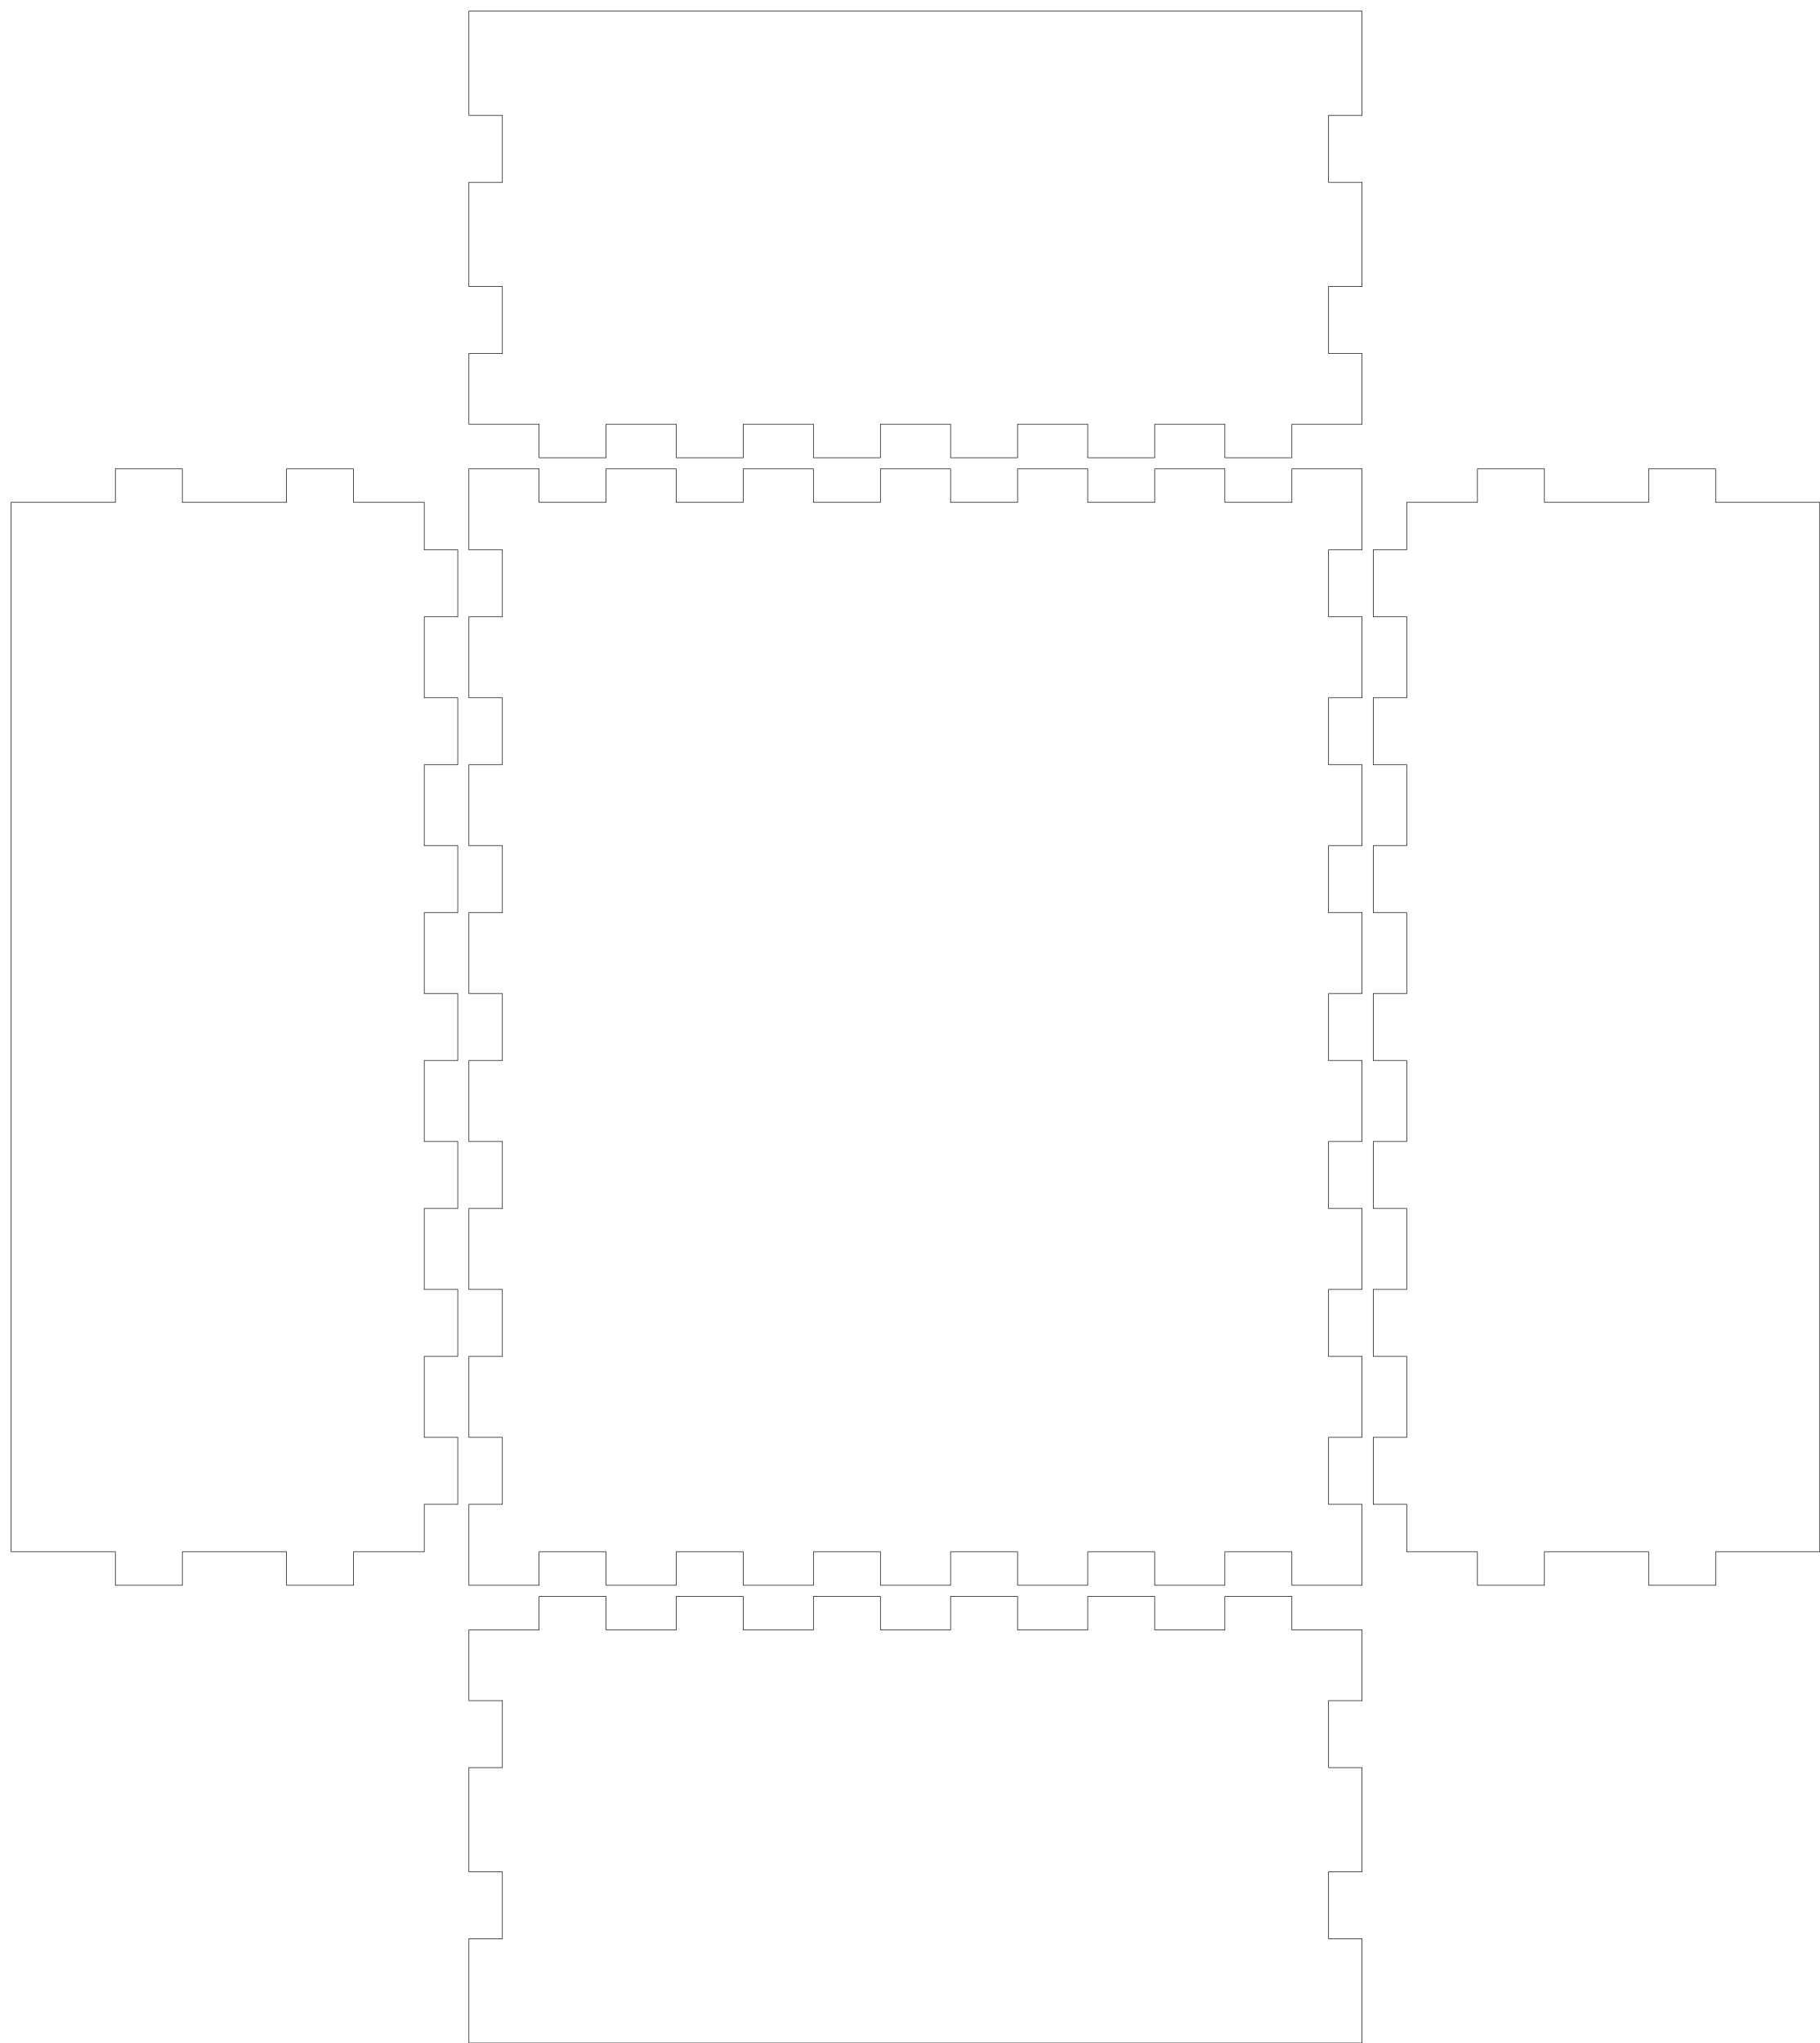
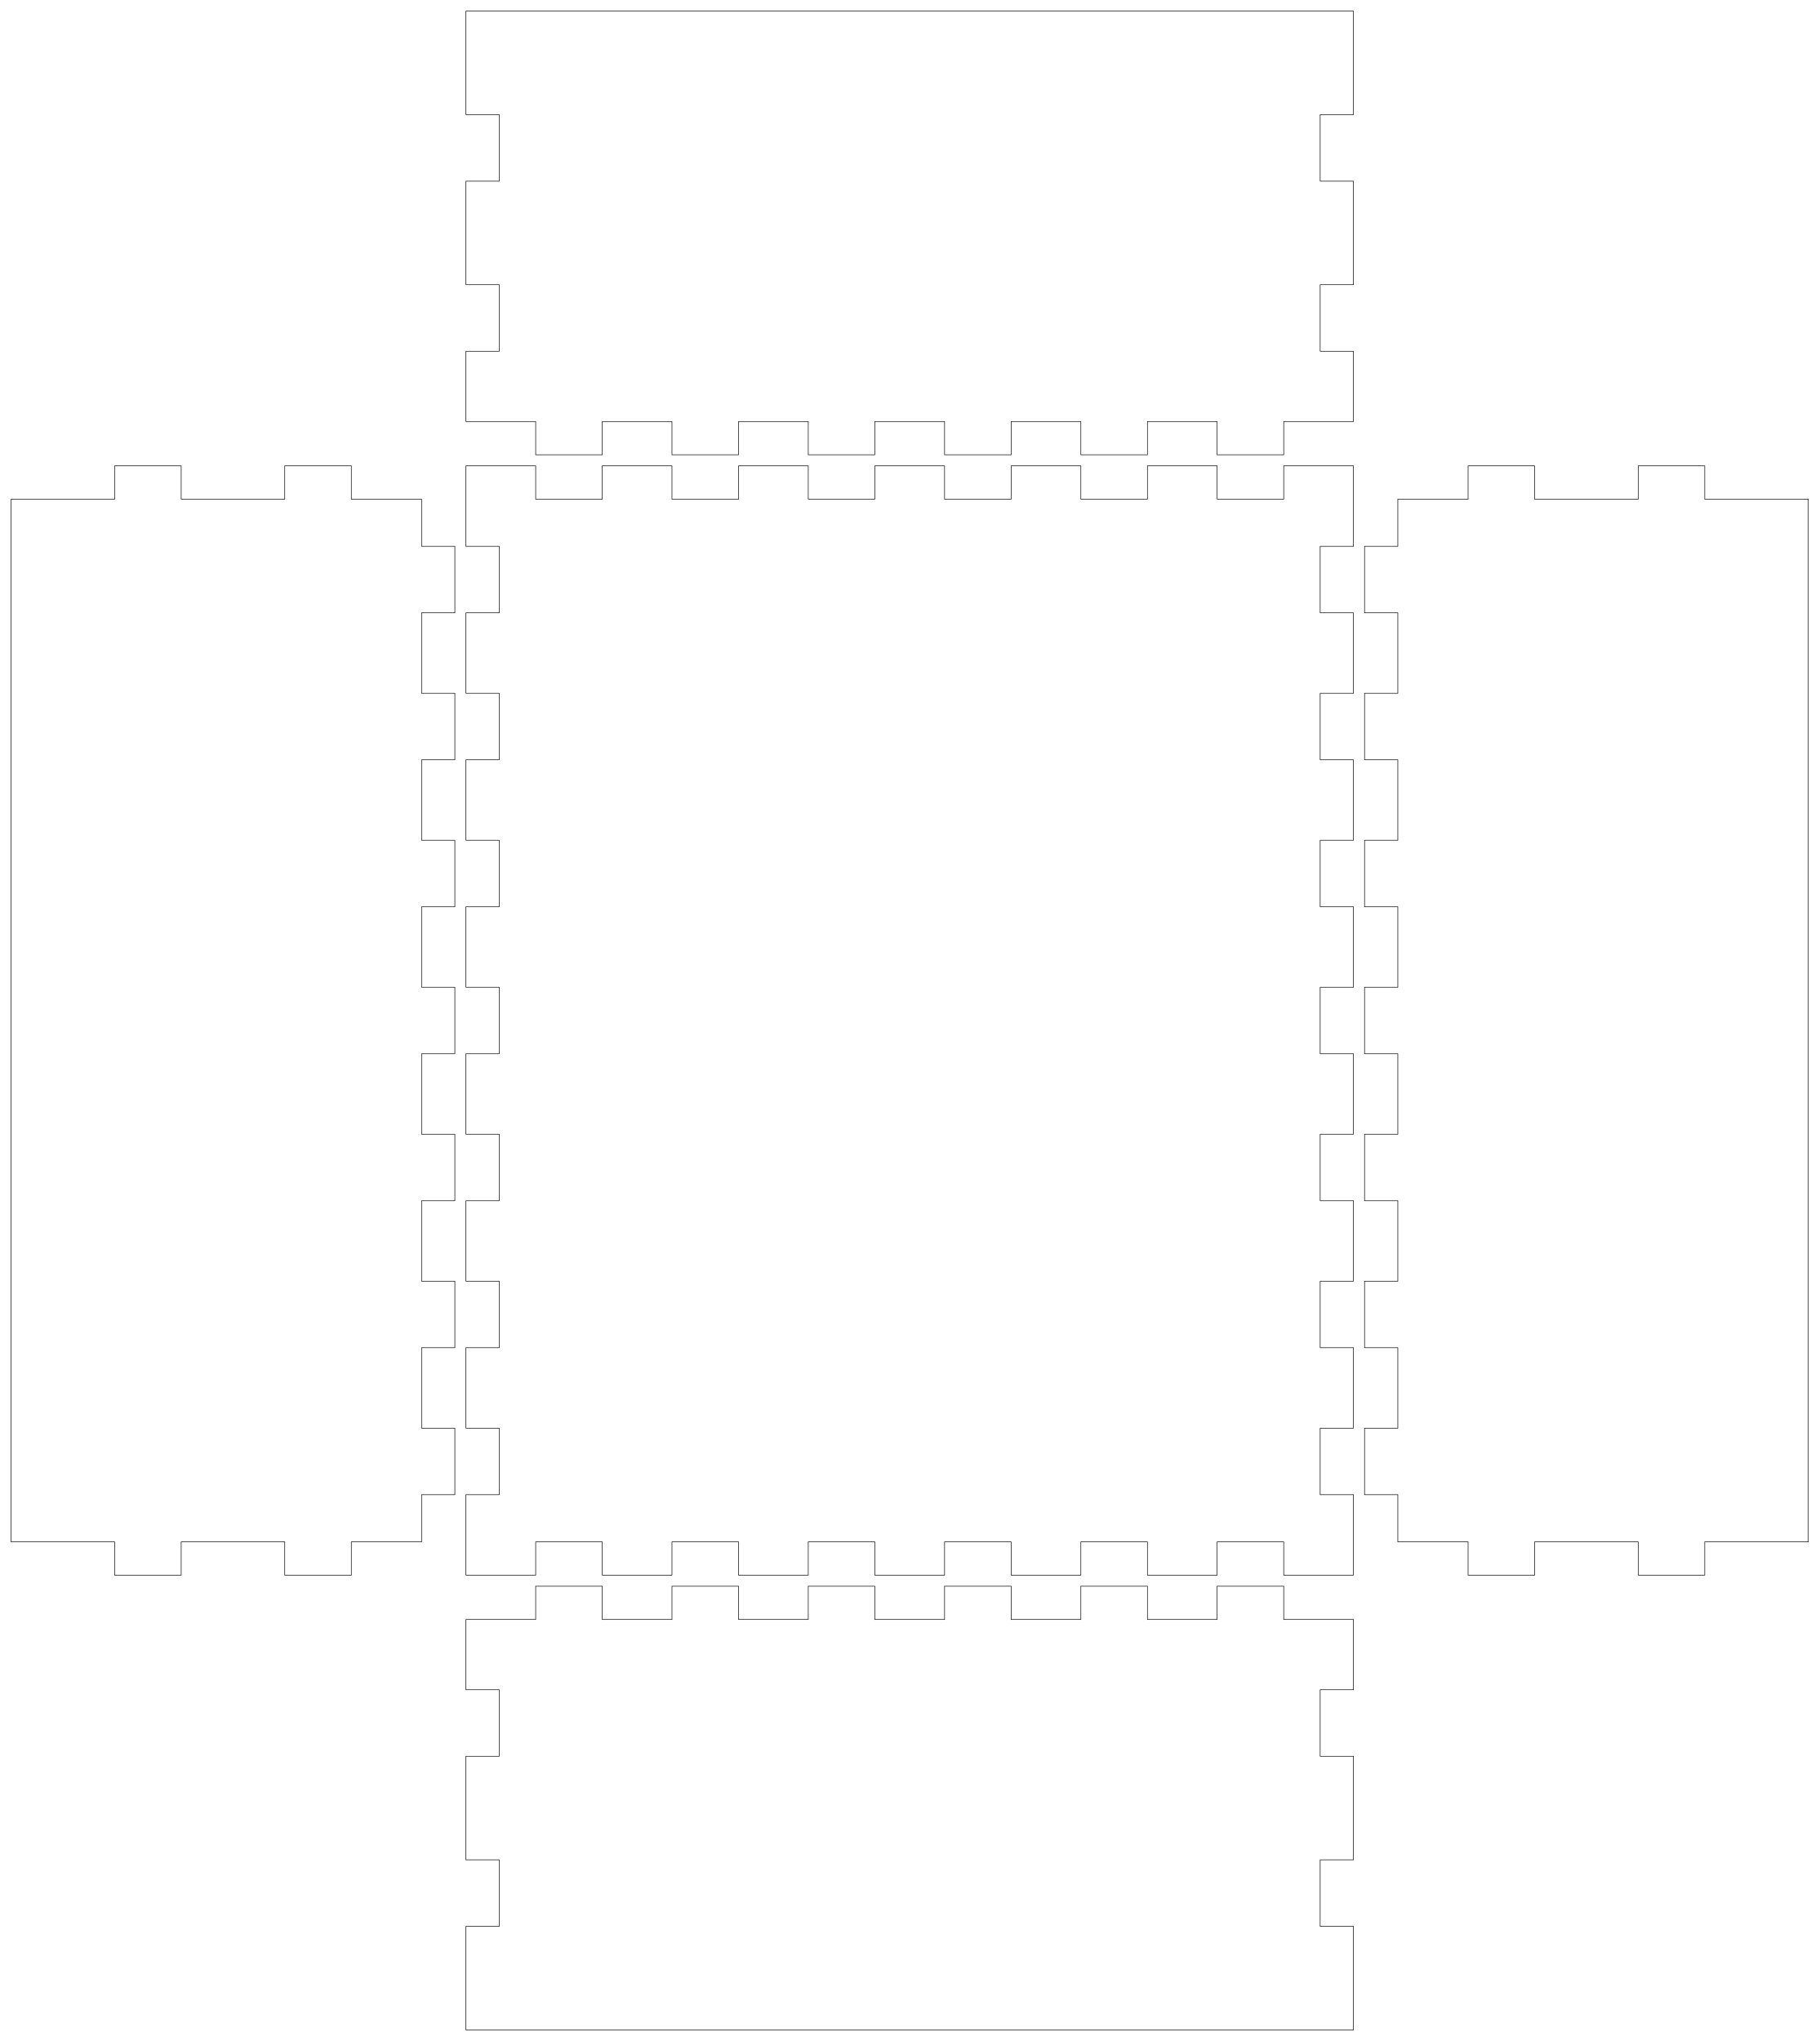
- <svg xmlns="http://www.w3.org/2000/svg" width="163mm" height="183mm" viewBox="0 0 163 183" version="1.1" id="svg5">
+ <svg xmlns="http://www.w3.org/2000/svg" width="164mm" height="184mm" viewBox="0 0 164 184" version="1.1" id="svg5">
  <defs id="defs2" />
  <g id="layer1">
    <path id="piece_001" style="fill:none;stroke:#000000;stroke-width:0.051" d="M 42 146 L 48.286 146 L 48.286 143 L 54.286 143 L 54.286 146 L 60.571 146 L 60.571 143 L 66.571 143 L 66.571 146 L 72.857 146 L 72.857 143 L 78.857 143 L 78.857 146 L 85.143 146 L 85.143 143 L 91.143 143 L 91.143 146 L 97.429 146 L 97.429 143 L 103.429 143 L 103.429 146 L 109.714 146 L 109.714 143 L 115.714 143 L 115.714 146 L 122 146 L 122 152.333 L 119 152.333 L 119 158.333 L 122 158.333 L 122 167.667 L 119 167.667 L 119 173.667 L 122 173.667 L 122 183 L 42 183 L 42 173.667 L 45 173.667 L 45 167.667 L 42 167.667 L 42 158.333 L 45 158.333 L 45 152.333 L 42 152.333 L 42 146 Z" />
    <path id="piece_002" style="fill:none;stroke:#000000;stroke-width:0.051" d="M 1 45 L 10.333 45 L 10.333 42 L 16.333 42 L 16.333 45 L 25.667 45 L 25.667 42 L 31.667 42 L 31.667 45 L 38 45 L 38 49.25 L 41 49.25 L 41 55.25 L 38 55.25 L 38 62.5 L 41 62.5 L 41 68.5 L 38 68.5 L 38 75.75 L 41 75.75 L 41 81.75 L 38 81.75 L 38 89 L 41 89 L 41 95 L 38 95 L 38 102.25 L 41 102.25 L 41 108.25 L 38 108.25 L 38 115.5 L 41 115.5 L 41 121.5 L 38 121.5 L 38 128.75 L 41 128.75 L 41 134.75 L 38 134.75 L 38 139 L 31.667 139 L 31.667 142 L 25.667 142 L 25.667 139 L 16.333 139 L 16.333 142 L 10.333 142 L 10.333 139 L 1 139 L 1 45 Z" />
    <path id="piece_003" style="fill:none;stroke:#000000;stroke-width:0.051" d="M 42 42 L 48.286 42 L 48.286 45 L 54.286 45 L 54.286 42 L 60.571 42 L 60.571 45 L 66.571 45 L 66.571 42 L 72.857 42 L 72.857 45 L 78.857 45 L 78.857 42 L 85.143 42 L 85.143 45 L 91.143 45 L 91.143 42 L 97.429 42 L 97.429 45 L 103.429 45 L 103.429 42 L 109.714 42 L 109.714 45 L 115.714 45 L 115.714 42 L 122 42 L 122 49.25 L 119 49.25 L 119 55.25 L 122 55.25 L 122 62.5 L 119 62.5 L 119 68.5 L 122 68.5 L 122 75.75 L 119 75.75 L 119 81.75 L 122 81.75 L 122 89 L 119 89 L 119 95 L 122 95 L 122 102.25 L 119 102.25 L 119 108.25 L 122 108.25 L 122 115.5 L 119 115.5 L 119 121.5 L 122 121.5 L 122 128.75 L 119 128.75 L 119 134.75 L 122 134.75 L 122 142 L 115.714 142 L 115.714 139 L 109.714 139 L 109.714 142 L 103.429 142 L 103.429 139 L 97.429 139 L 97.429 142 L 91.143 142 L 91.143 139 L 85.143 139 L 85.143 142 L 78.857 142 L 78.857 139 L 72.857 139 L 72.857 142 L 66.571 142 L 66.571 139 L 60.571 139 L 60.571 142 L 54.286 142 L 54.286 139 L 48.286 139 L 48.286 142 L 42 142 L 42 134.75 L 45 134.75 L 45 128.75 L 42 128.75 L 42 121.5 L 45 121.5 L 45 115.5 L 42 115.5 L 42 108.25 L 45 108.25 L 45 102.25 L 42 102.25 L 42 95 L 45 95 L 45 89 L 42 89 L 42 81.75 L 45 81.75 L 45 75.75 L 42 75.75 L 42 68.5 L 45 68.5 L 45 62.5 L 42 62.5 L 42 55.25 L 45 55.25 L 45 49.25 L 42 49.25 L 42 42 Z" />
    <path id="piece_004" style="fill:none;stroke:#000000;stroke-width:0.051" d="M 126 45 L 132.333 45 L 132.333 42 L 138.333 42 L 138.333 45 L 147.667 45 L 147.667 42 L 153.667 42 L 153.667 45 L 163 45 L 163 139 L 153.667 139 L 153.667 142 L 147.667 142 L 147.667 139 L 138.333 139 L 138.333 142 L 132.333 142 L 132.333 139 L 126 139 L 126 134.75 L 123 134.75 L 123 128.75 L 126 128.75 L 126 121.5 L 123 121.5 L 123 115.5 L 126 115.5 L 126 108.25 L 123 108.25 L 123 102.25 L 126 102.25 L 126 95 L 123 95 L 123 89 L 126 89 L 126 81.75 L 123 81.75 L 123 75.75 L 126 75.75 L 126 68.5 L 123 68.5 L 123 62.5 L 126 62.5 L 126 55.25 L 123 55.25 L 123 49.25 L 126 49.25 L 126 45 Z" />
    <path id="piece_005" style="fill:none;stroke:#000000;stroke-width:0.051" d="M 42 1 L 48.286 1 L 122 1 L 122 10.333 L 119 10.333 L 119 16.333 L 122 16.333 L 122 25.667 L 119 25.667 L 119 31.667 L 122 31.667 L 122 38 L 115.714 38 L 115.714 41 L 109.714 41 L 109.714 38 L 103.429 38 L 103.429 41 L 97.429 41 L 97.429 38 L 91.143 38 L 91.143 41 L 85.143 41 L 85.143 38 L 78.857 38 L 78.857 41 L 72.857 41 L 72.857 38 L 66.571 38 L 66.571 41 L 60.571 41 L 60.571 38 L 54.286 38 L 54.286 41 L 48.286 41 L 48.286 38 L 42 38 L 42 31.667 L 45 31.667 L 45 25.667 L 42 25.667 L 42 16.333 L 45 16.333 L 45 10.333 L 42 10.333 L 42 1 Z" />
  </g>
</svg>
